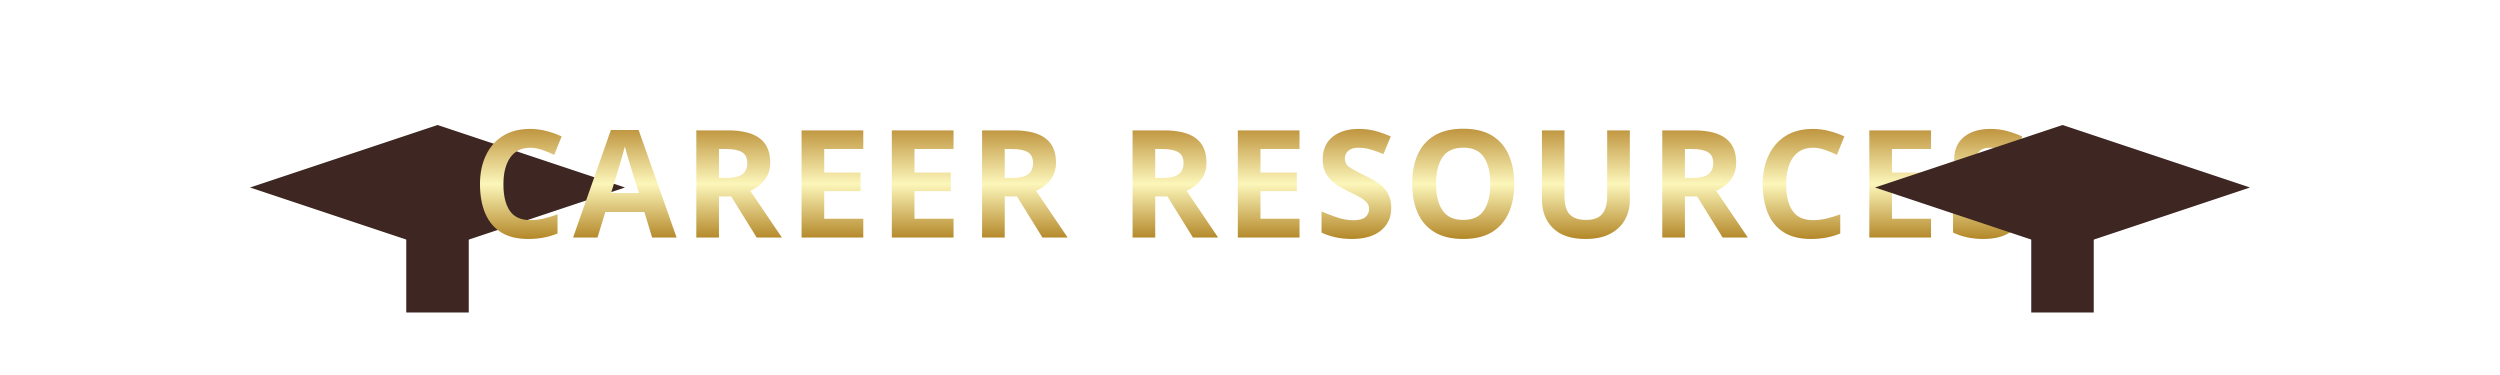
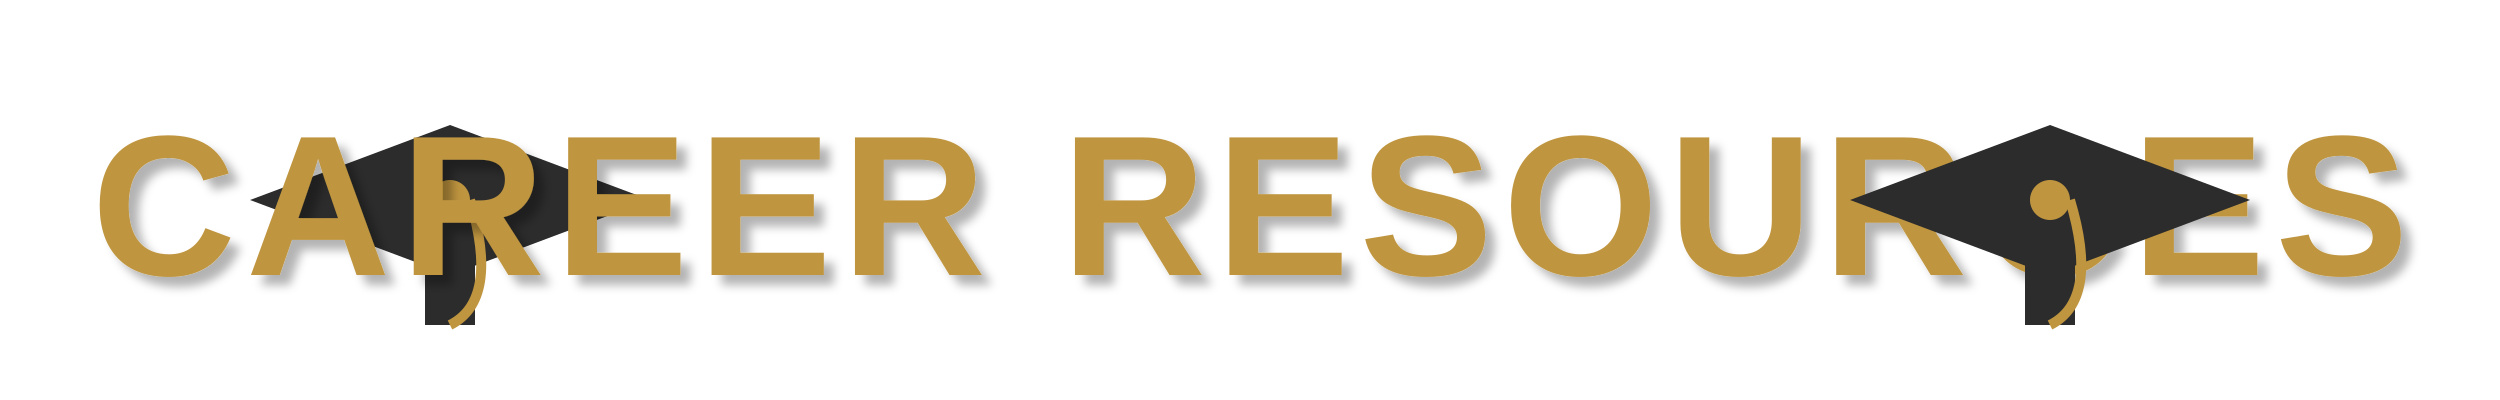
- <svg xmlns="http://www.w3.org/2000/svg" viewBox="0 0 400 60">
+ <svg xmlns="http://www.w3.org/2000/svg" viewBox="0 0 500 80">
  <defs>
-     <linearGradient id="gold" x1="0" x2="0" y1="0" y2="1">
-       <stop offset="0%" stop-color="#BF953F" />
-       <stop offset="50%" stop-color="#FCF6BA" />
-       <stop offset="100%" stop-color="#B38728" />
-     </linearGradient>
+     <filter id="textShadow" x="-20%" y="-20%" width="140%" height="140%">
+       <feDropShadow dx="2" dy="2" stdDeviation="1" flood-color="#000" flood-opacity="0.3" />
+     </filter>
  </defs>
-   <path d="M 40 30 L 70 20 L 100 30 L 70 40 Z" fill="#3E2723" />
-   <rect x="65" y="35" width="10" height="15" fill="#3E2723" />
-   <text x="200" y="38" font-family="sans-serif" font-weight="bold" font-size="24" text-anchor="middle" fill="url(#gold)" letter-spacing="1">CAREER RESOURCES</text>
-   <path d="M 300 30 L 330 20 L 360 30 L 330 40 Z" fill="#3E2723" />
-   <rect x="325" y="35" width="10" height="15" fill="#3E2723" />
+   <path d="M 50 40 L 90 25 L 130 40 L 90 55 Z" fill="#2C2C2C" />
+   <rect x="85" y="45" width="10" height="20" fill="#2C2C2C" />
+   <circle cx="90" cy="40" r="4" fill="#BF953F" />
+   <path d="M 94 40 Q 100 60 90 65" stroke="#BF953F" stroke-width="2" fill="none" />
+   <text x="250" y="55" font-family="Arial, sans-serif" font-weight="900" font-size="40" text-anchor="middle" fill="#BF953F" filter="url(#textShadow)" letter-spacing="2">CAREER RESOURCES</text>
+   <path d="M 370 40 L 410 25 L 450 40 L 410 55 Z" fill="#2C2C2C" />
+   <rect x="405" y="45" width="10" height="20" fill="#2C2C2C" />
+   <circle cx="410" cy="40" r="4" fill="#BF953F" />
+   <path d="M 414 40 Q 420 60 410 65" stroke="#BF953F" stroke-width="2" fill="none" />
</svg>
